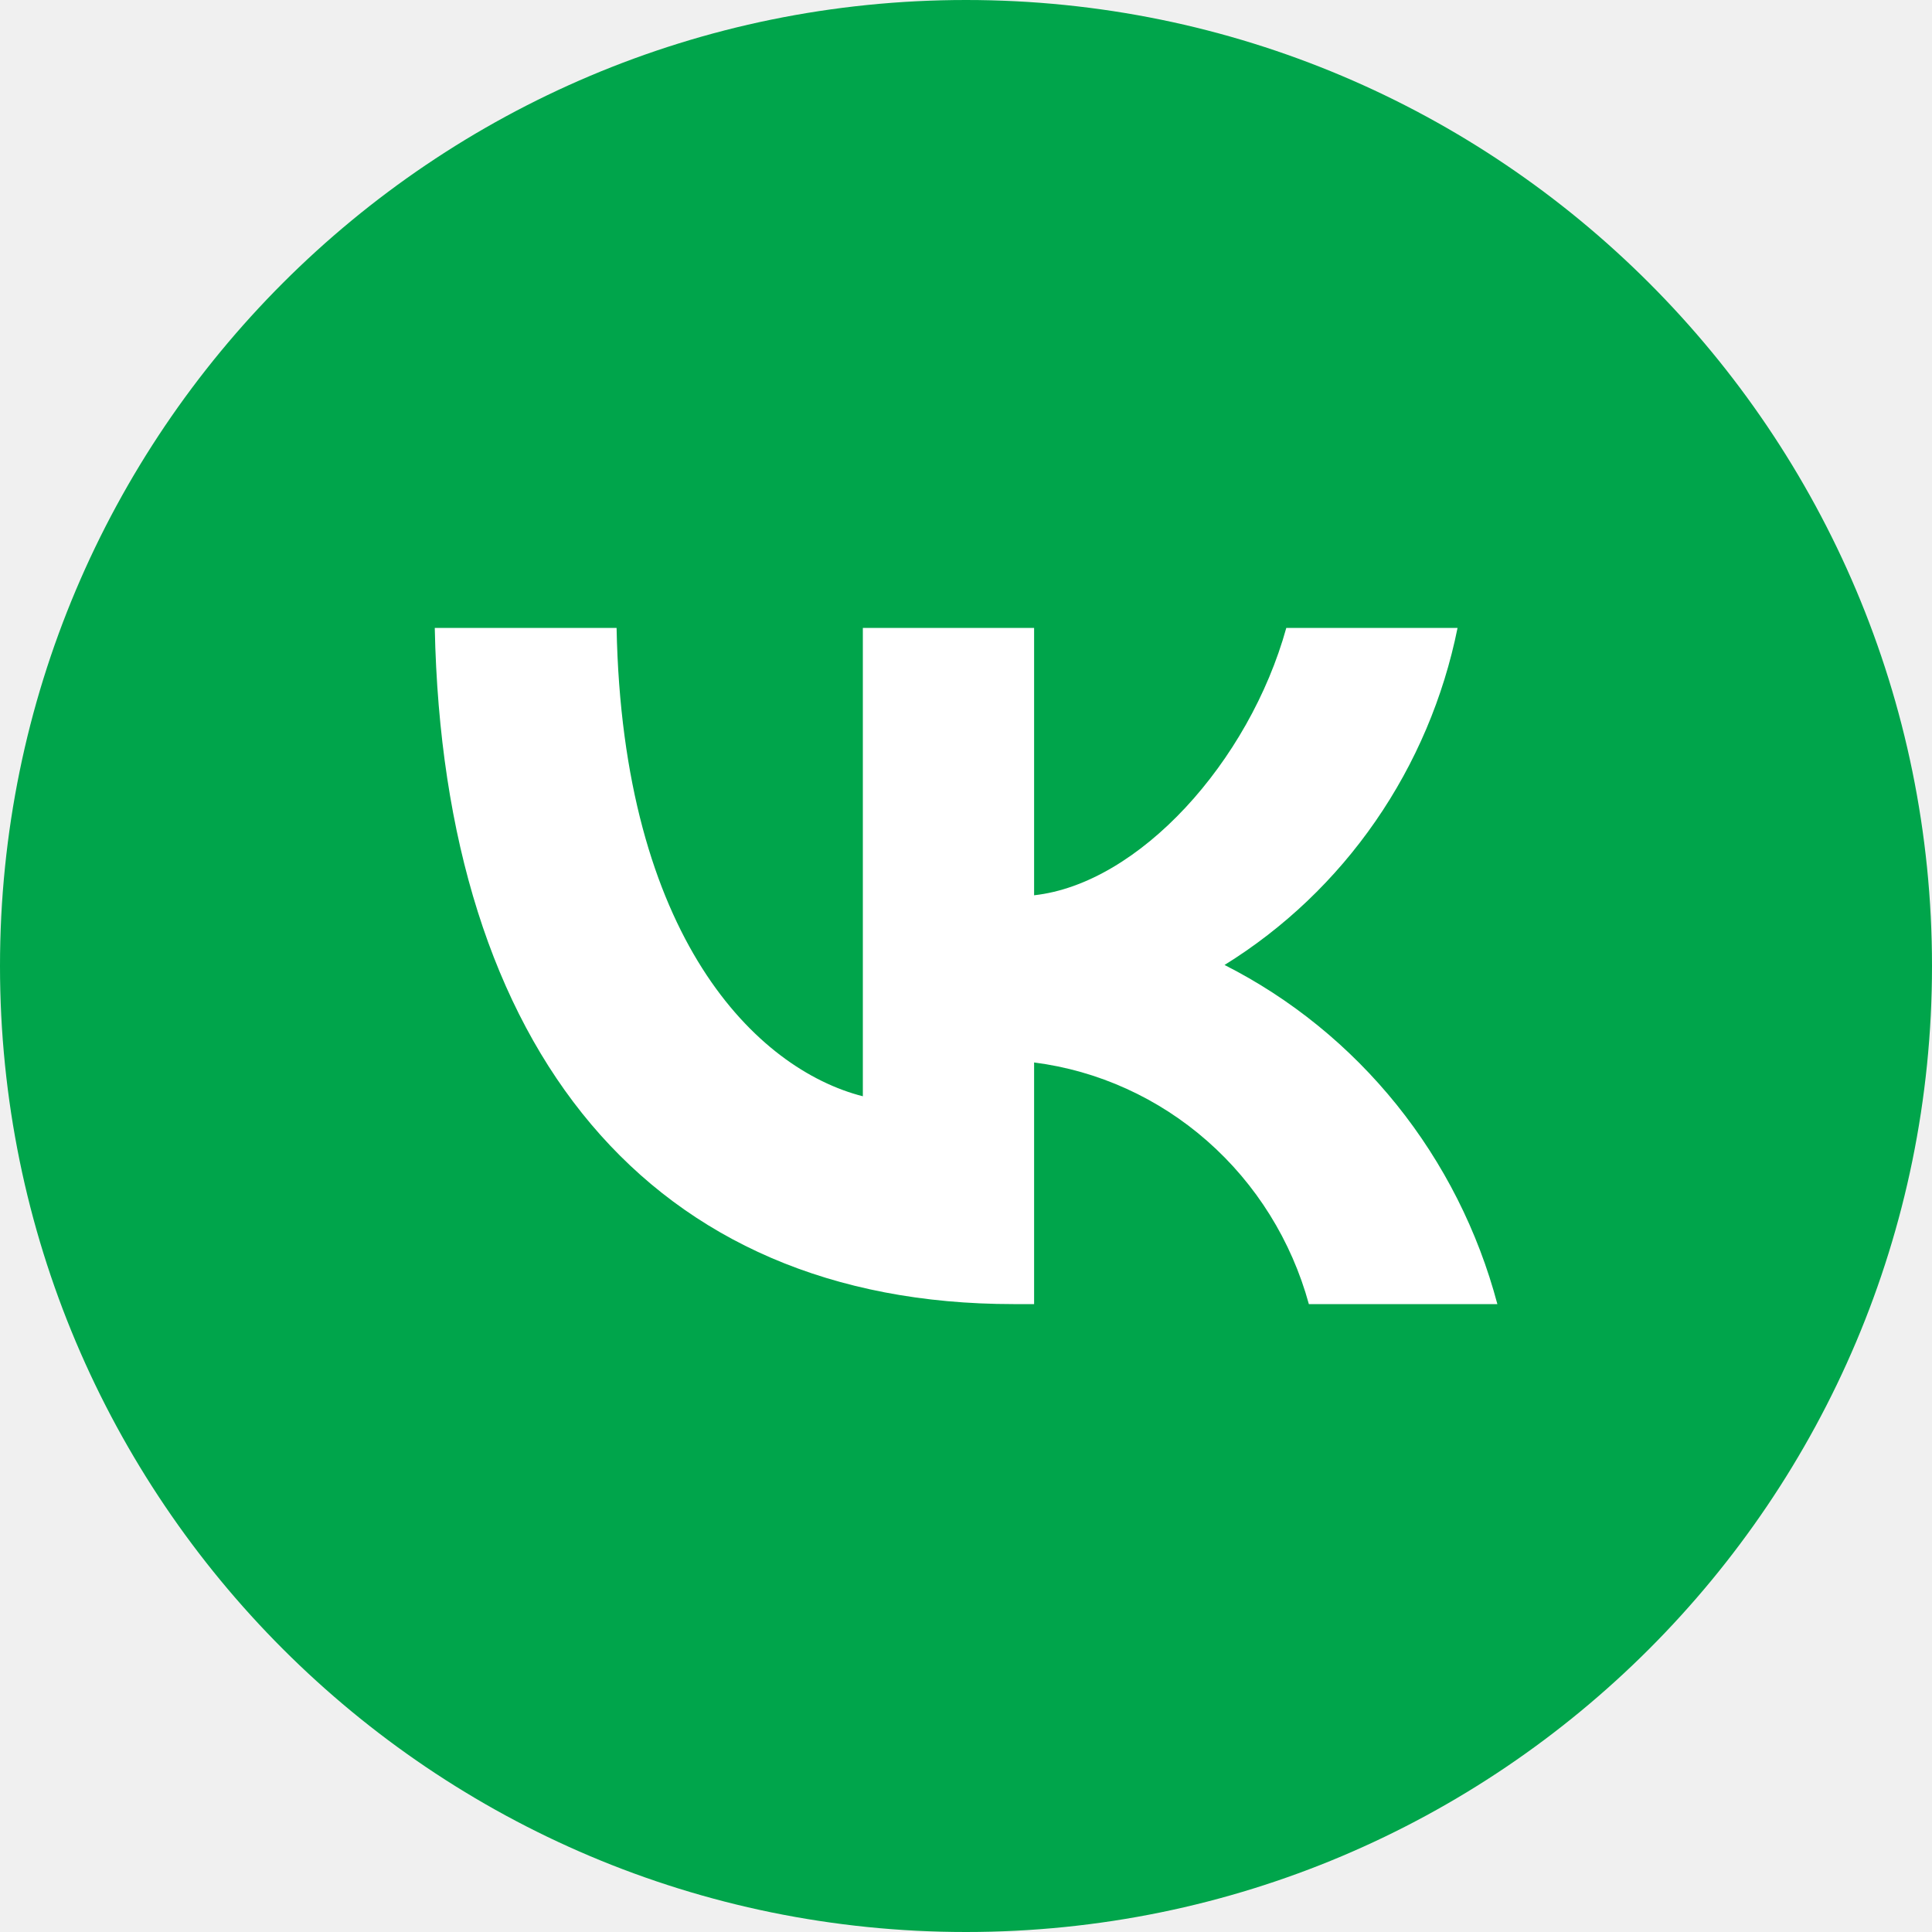
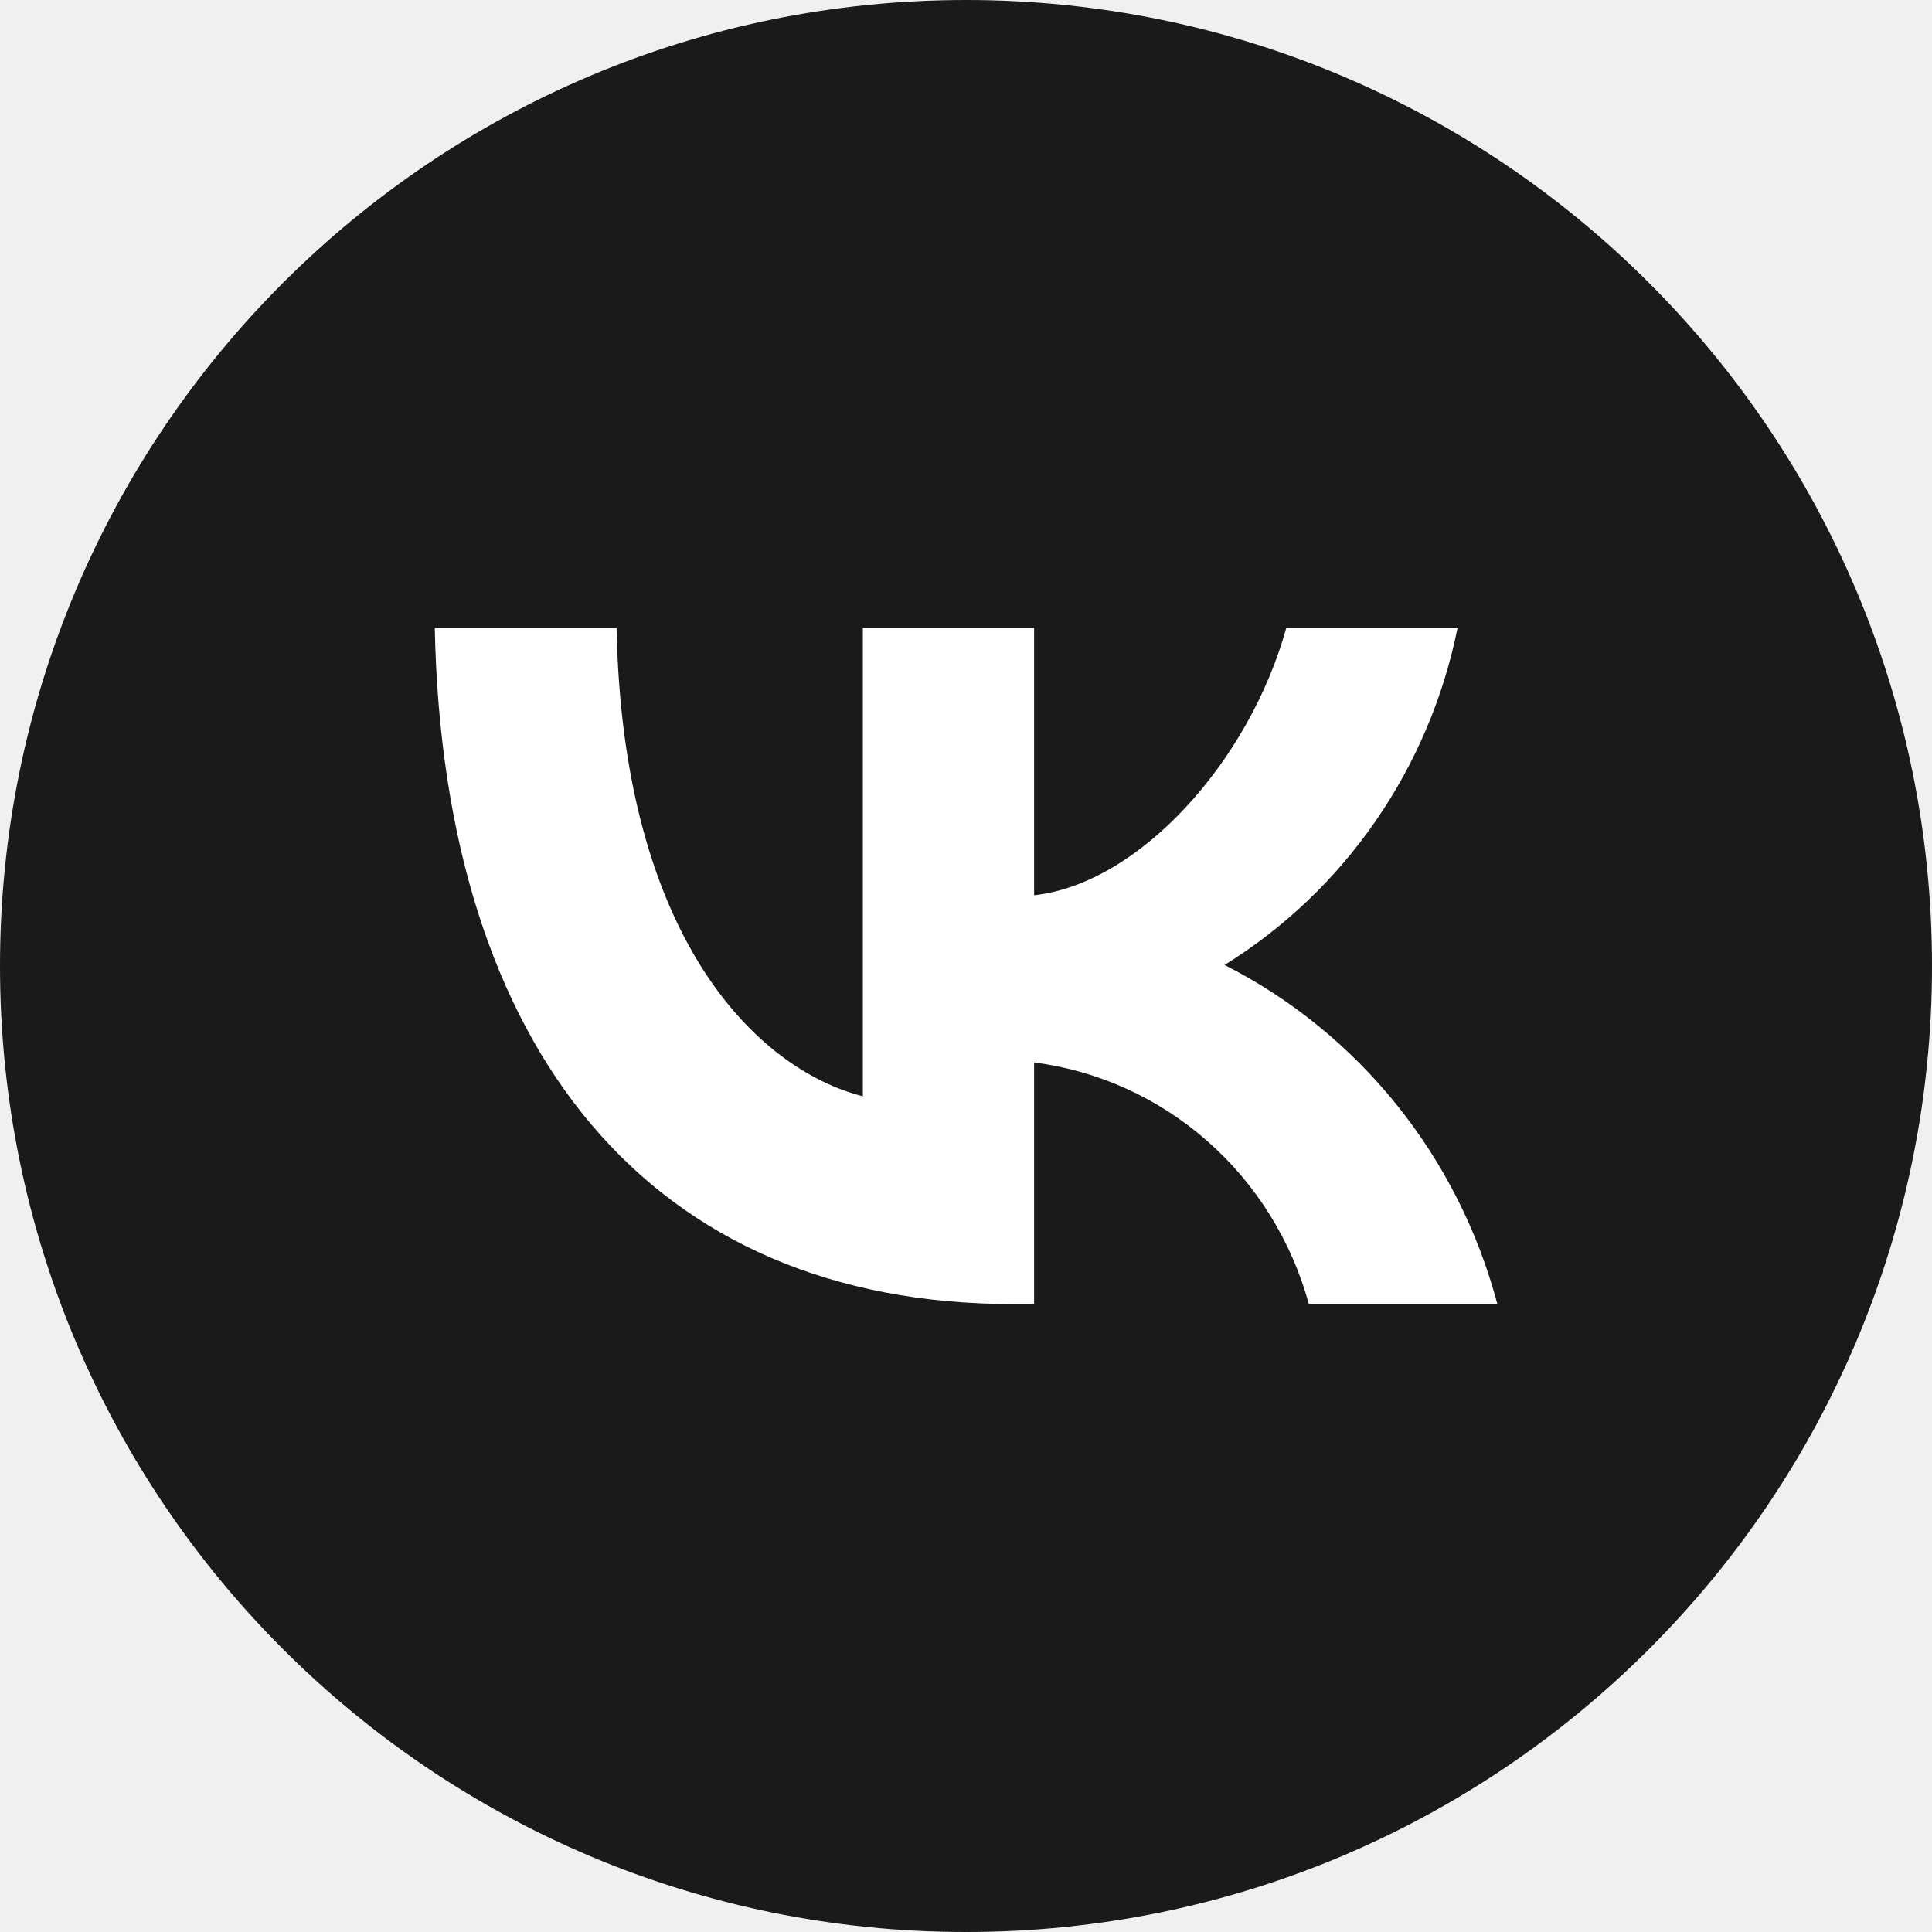
<svg xmlns="http://www.w3.org/2000/svg" width="28" height="28" viewBox="0 0 28 28" fill="none">
-   <rect width="28" height="28" rx="14" fill="#00A54B" />
+   <rect width="28" height="28" rx="14" fill="#1A1A1A" />
  <path d="M14.688 18.9C9.427 18.9 6.426 15.221 6.301 9.1H8.936C9.023 13.592 10.966 15.496 12.505 15.888V9.1H14.987V12.975C16.506 12.808 18.103 11.042 18.642 9.1H21.124C20.921 10.107 20.516 11.061 19.935 11.901C19.354 12.742 18.609 13.451 17.747 13.985C18.71 14.473 19.559 15.163 20.241 16.01C20.922 16.857 21.42 17.842 21.701 18.9H18.969C18.717 17.981 18.205 17.159 17.496 16.536C16.788 15.913 15.915 15.517 14.987 15.398V18.9H14.688Z" fill="white" />
</svg>
